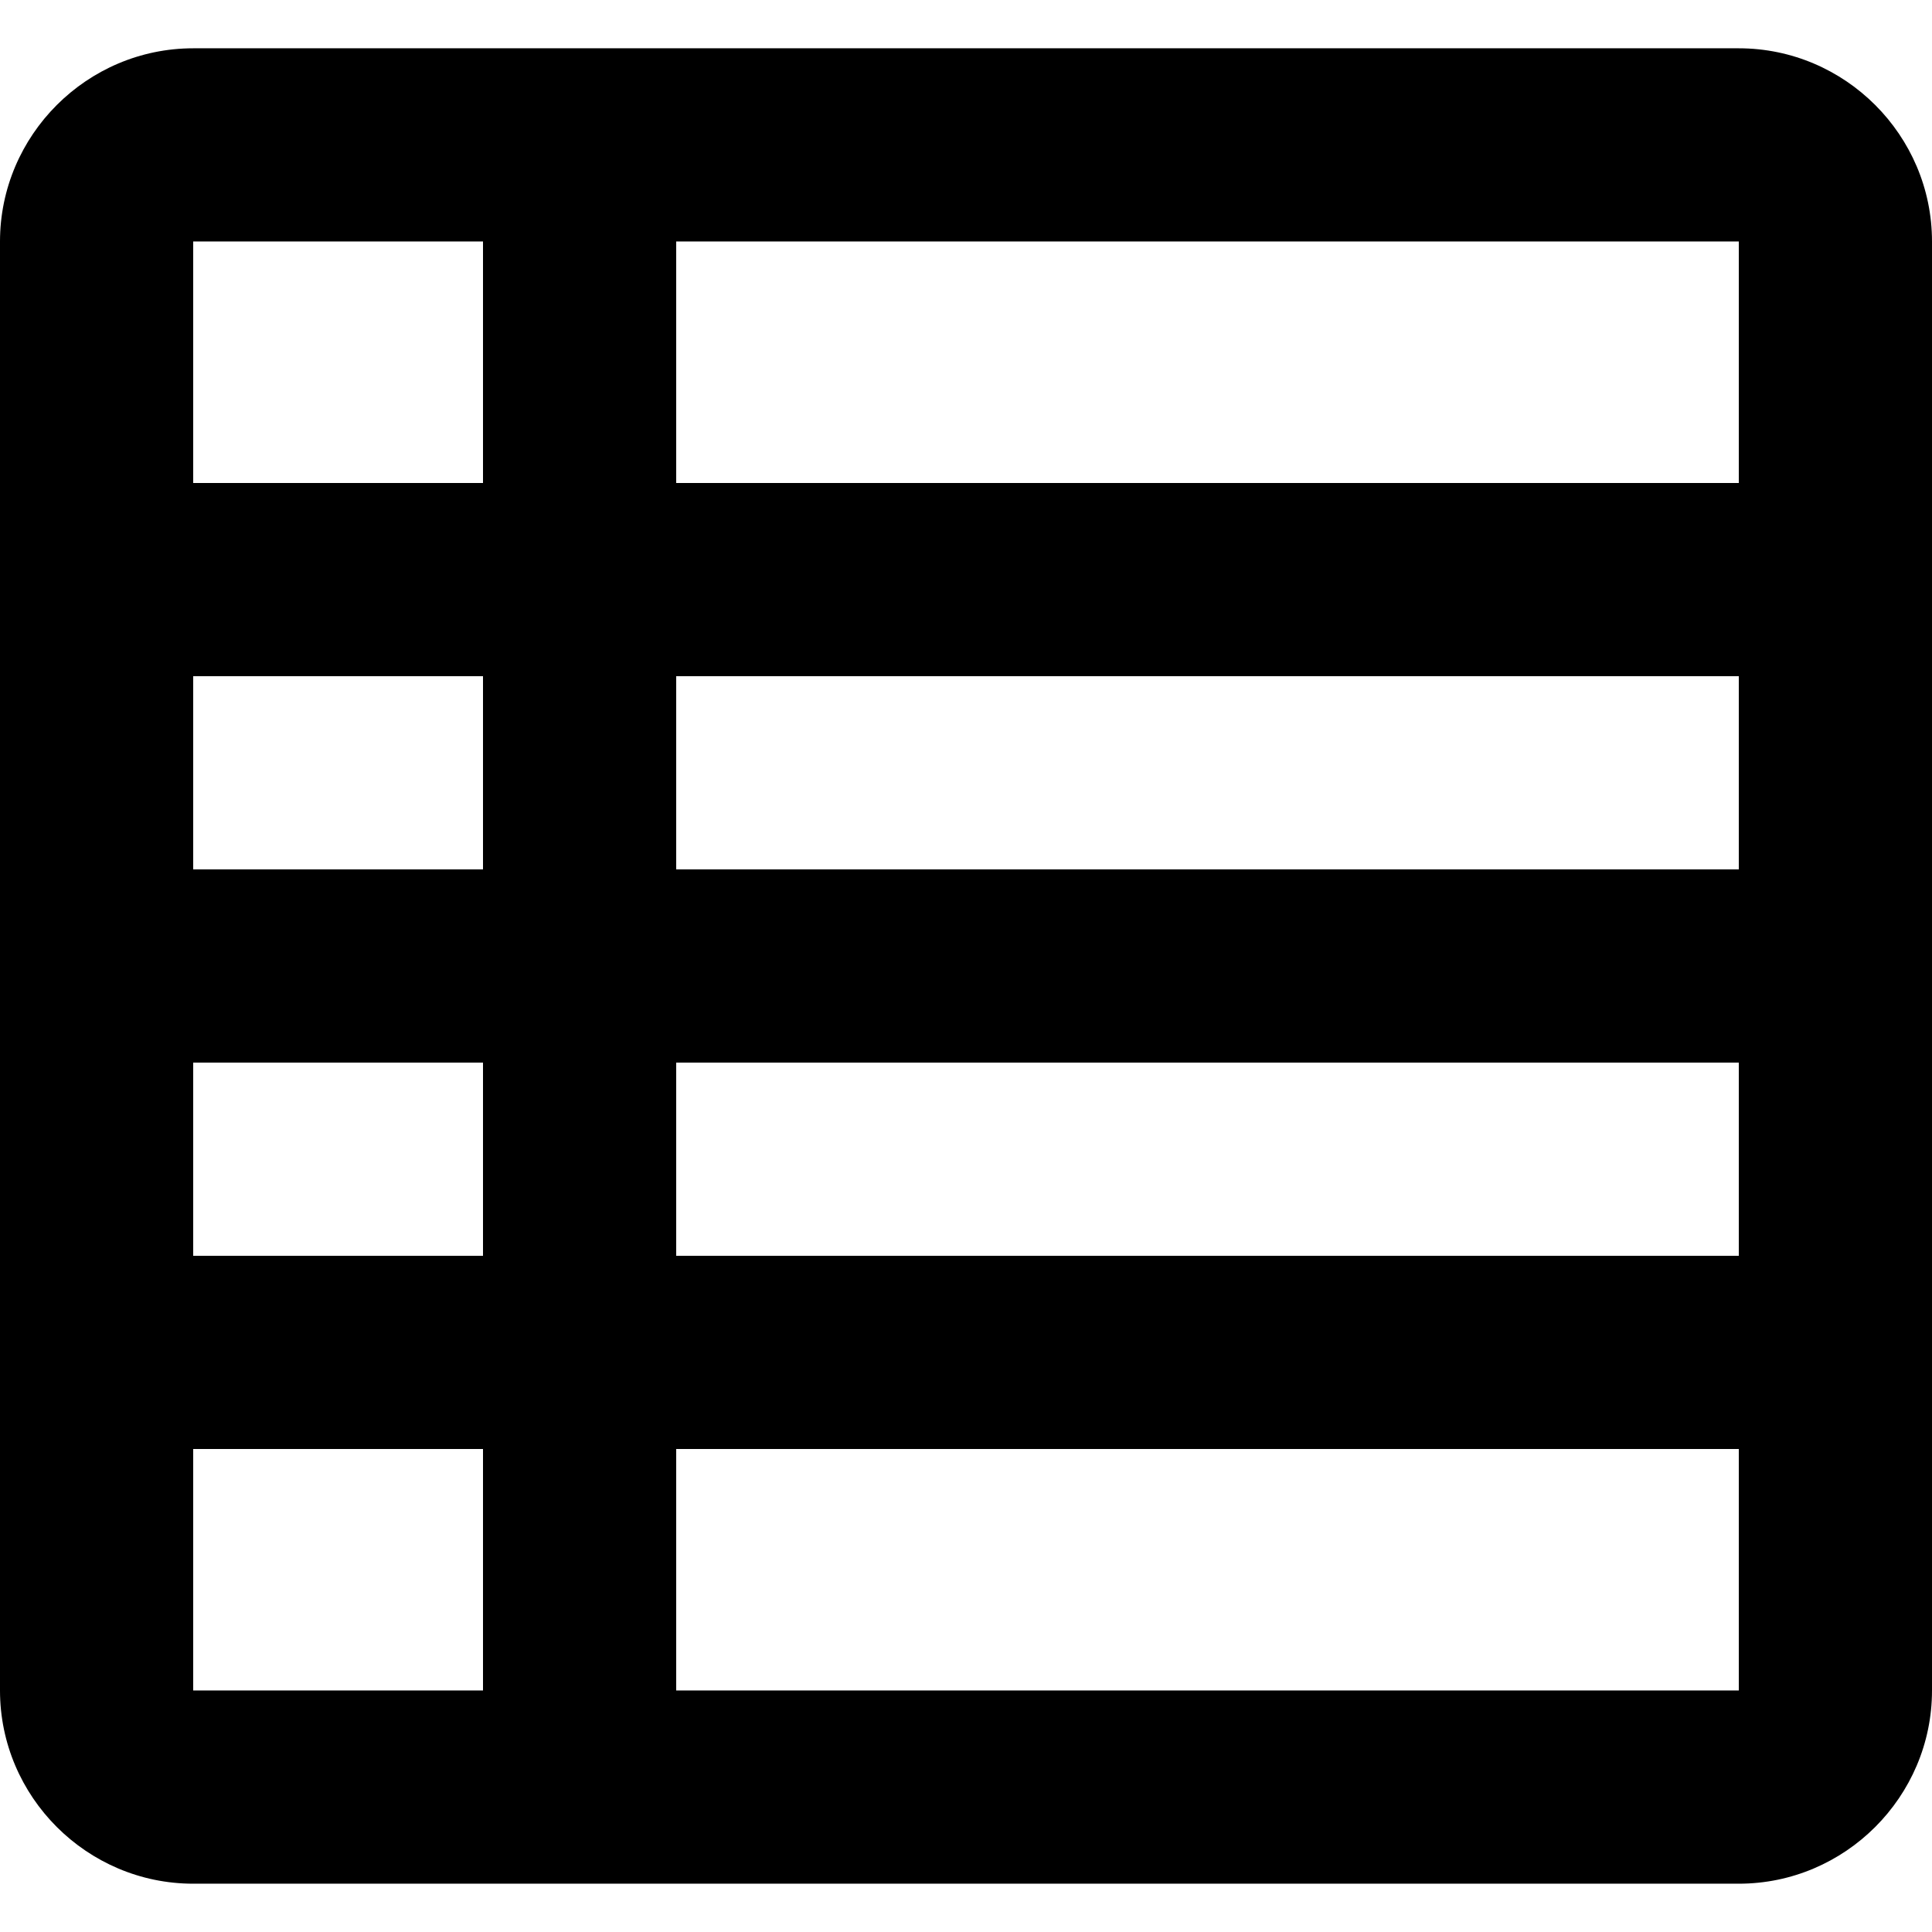
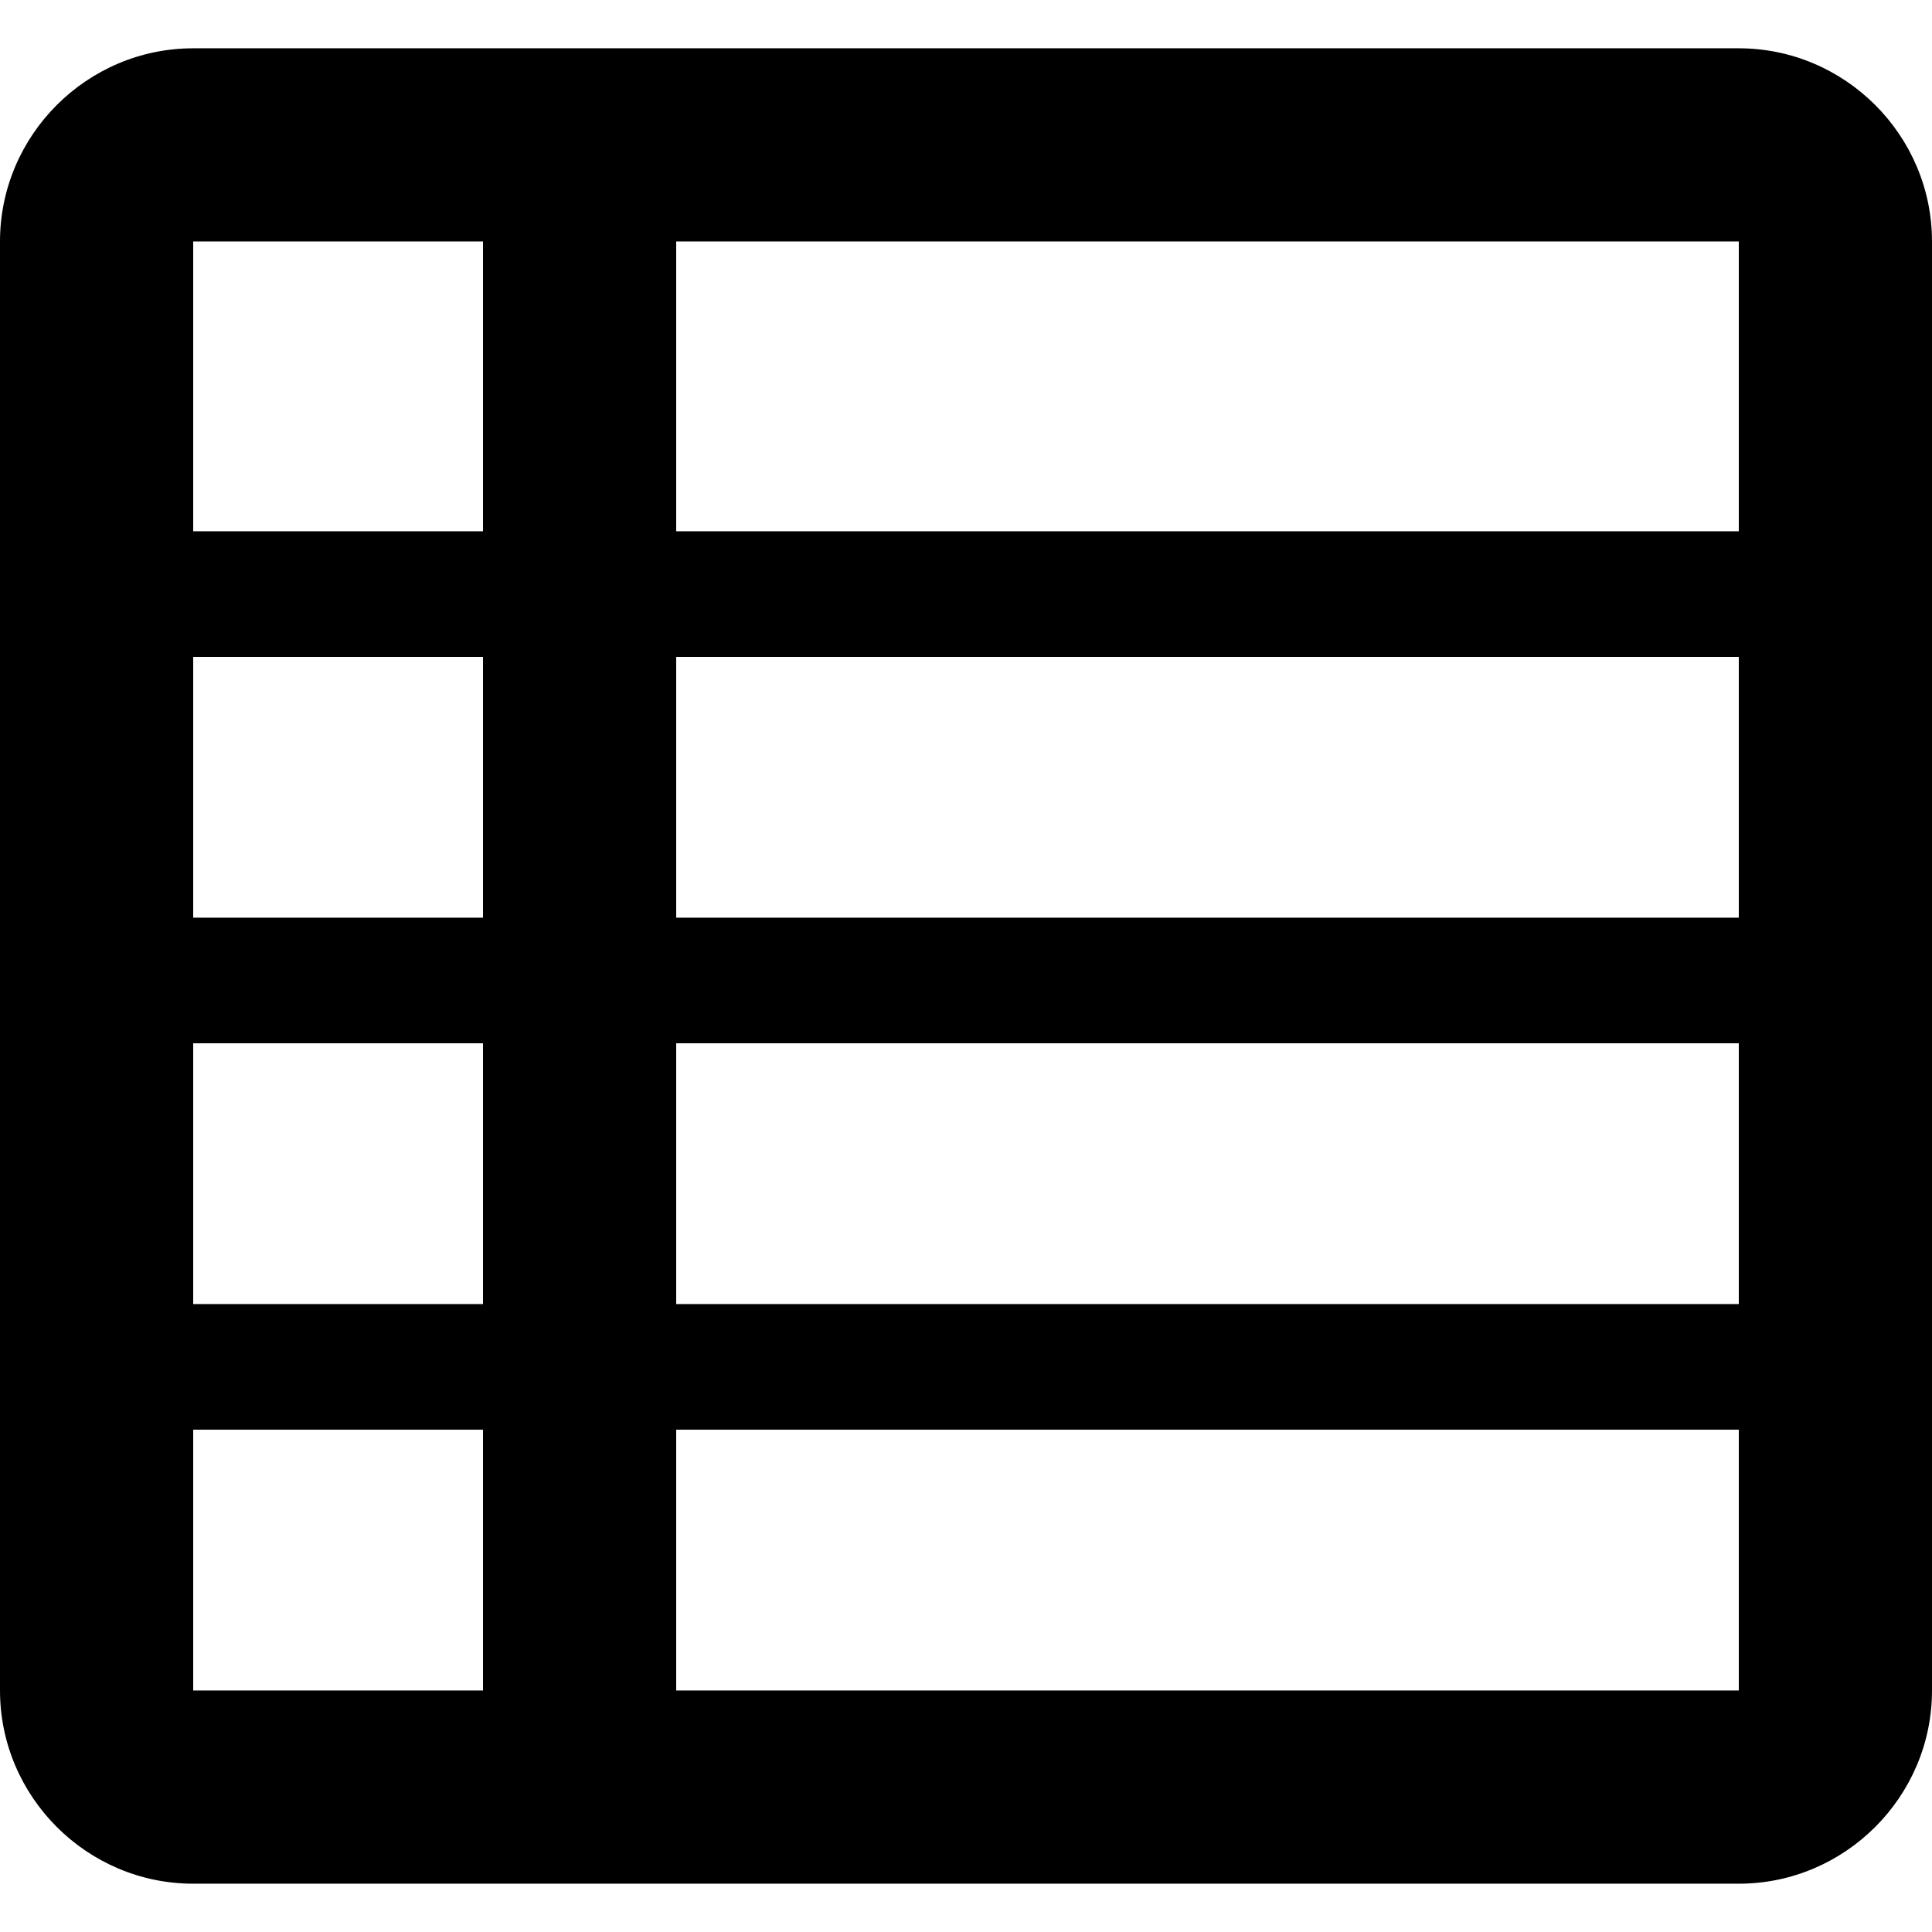
- <svg xmlns="http://www.w3.org/2000/svg" viewBox="-745.5 539.9 20 20">
-   <path d="M-727.5 540.4h-16c-1.1 0-2 .9-2 2v15c0 1.1.9 2 2 2h16c1.1 0 2-.9 2-2v-15c0-1.1-.9-2-2-2zm-13 17h-3v-2.5h3v2.5zm0-4.5h-3v-2h3v2zm0-4h-3v-2h3v2zm0-4h-3v-2.5h3v2.5zm13 12.5h-11v-2.5h11v2.5zm0-4.5h-11v-2h11v2zm0-4h-11v-2h11v2zm0-4h-11v-2.5h11v2.5z" />
+ <svg xmlns="http://www.w3.org/2000/svg" id="Layer_1" viewBox="-745.5 539.9 20 20">
+   <style>.st0{fill-rule:evenodd;clip-rule:evenodd}</style>
+   <path class="st0" d="M-727.5 540.4h-16c-1.1 0-2 .9-2 2v15c0 1.1.9 2 2 2h16c1.1 0 2-.9 2-2v-15c0-1.1-.9-2-2-2zm-13 17h-3v-2.7h3v2.7zm0-4h-3v-2.7h3v2.7zm0-4h-3v-2.7h3v2.7zm0-4h-3v-3h3v3zm13 12h-11v-2.7h11v2.7zm0-4h-11v-2.7h11v2.7zm0-4h-11v-2.7h11v2.7zm0-4h-11v-3h11v3z" />
</svg>
